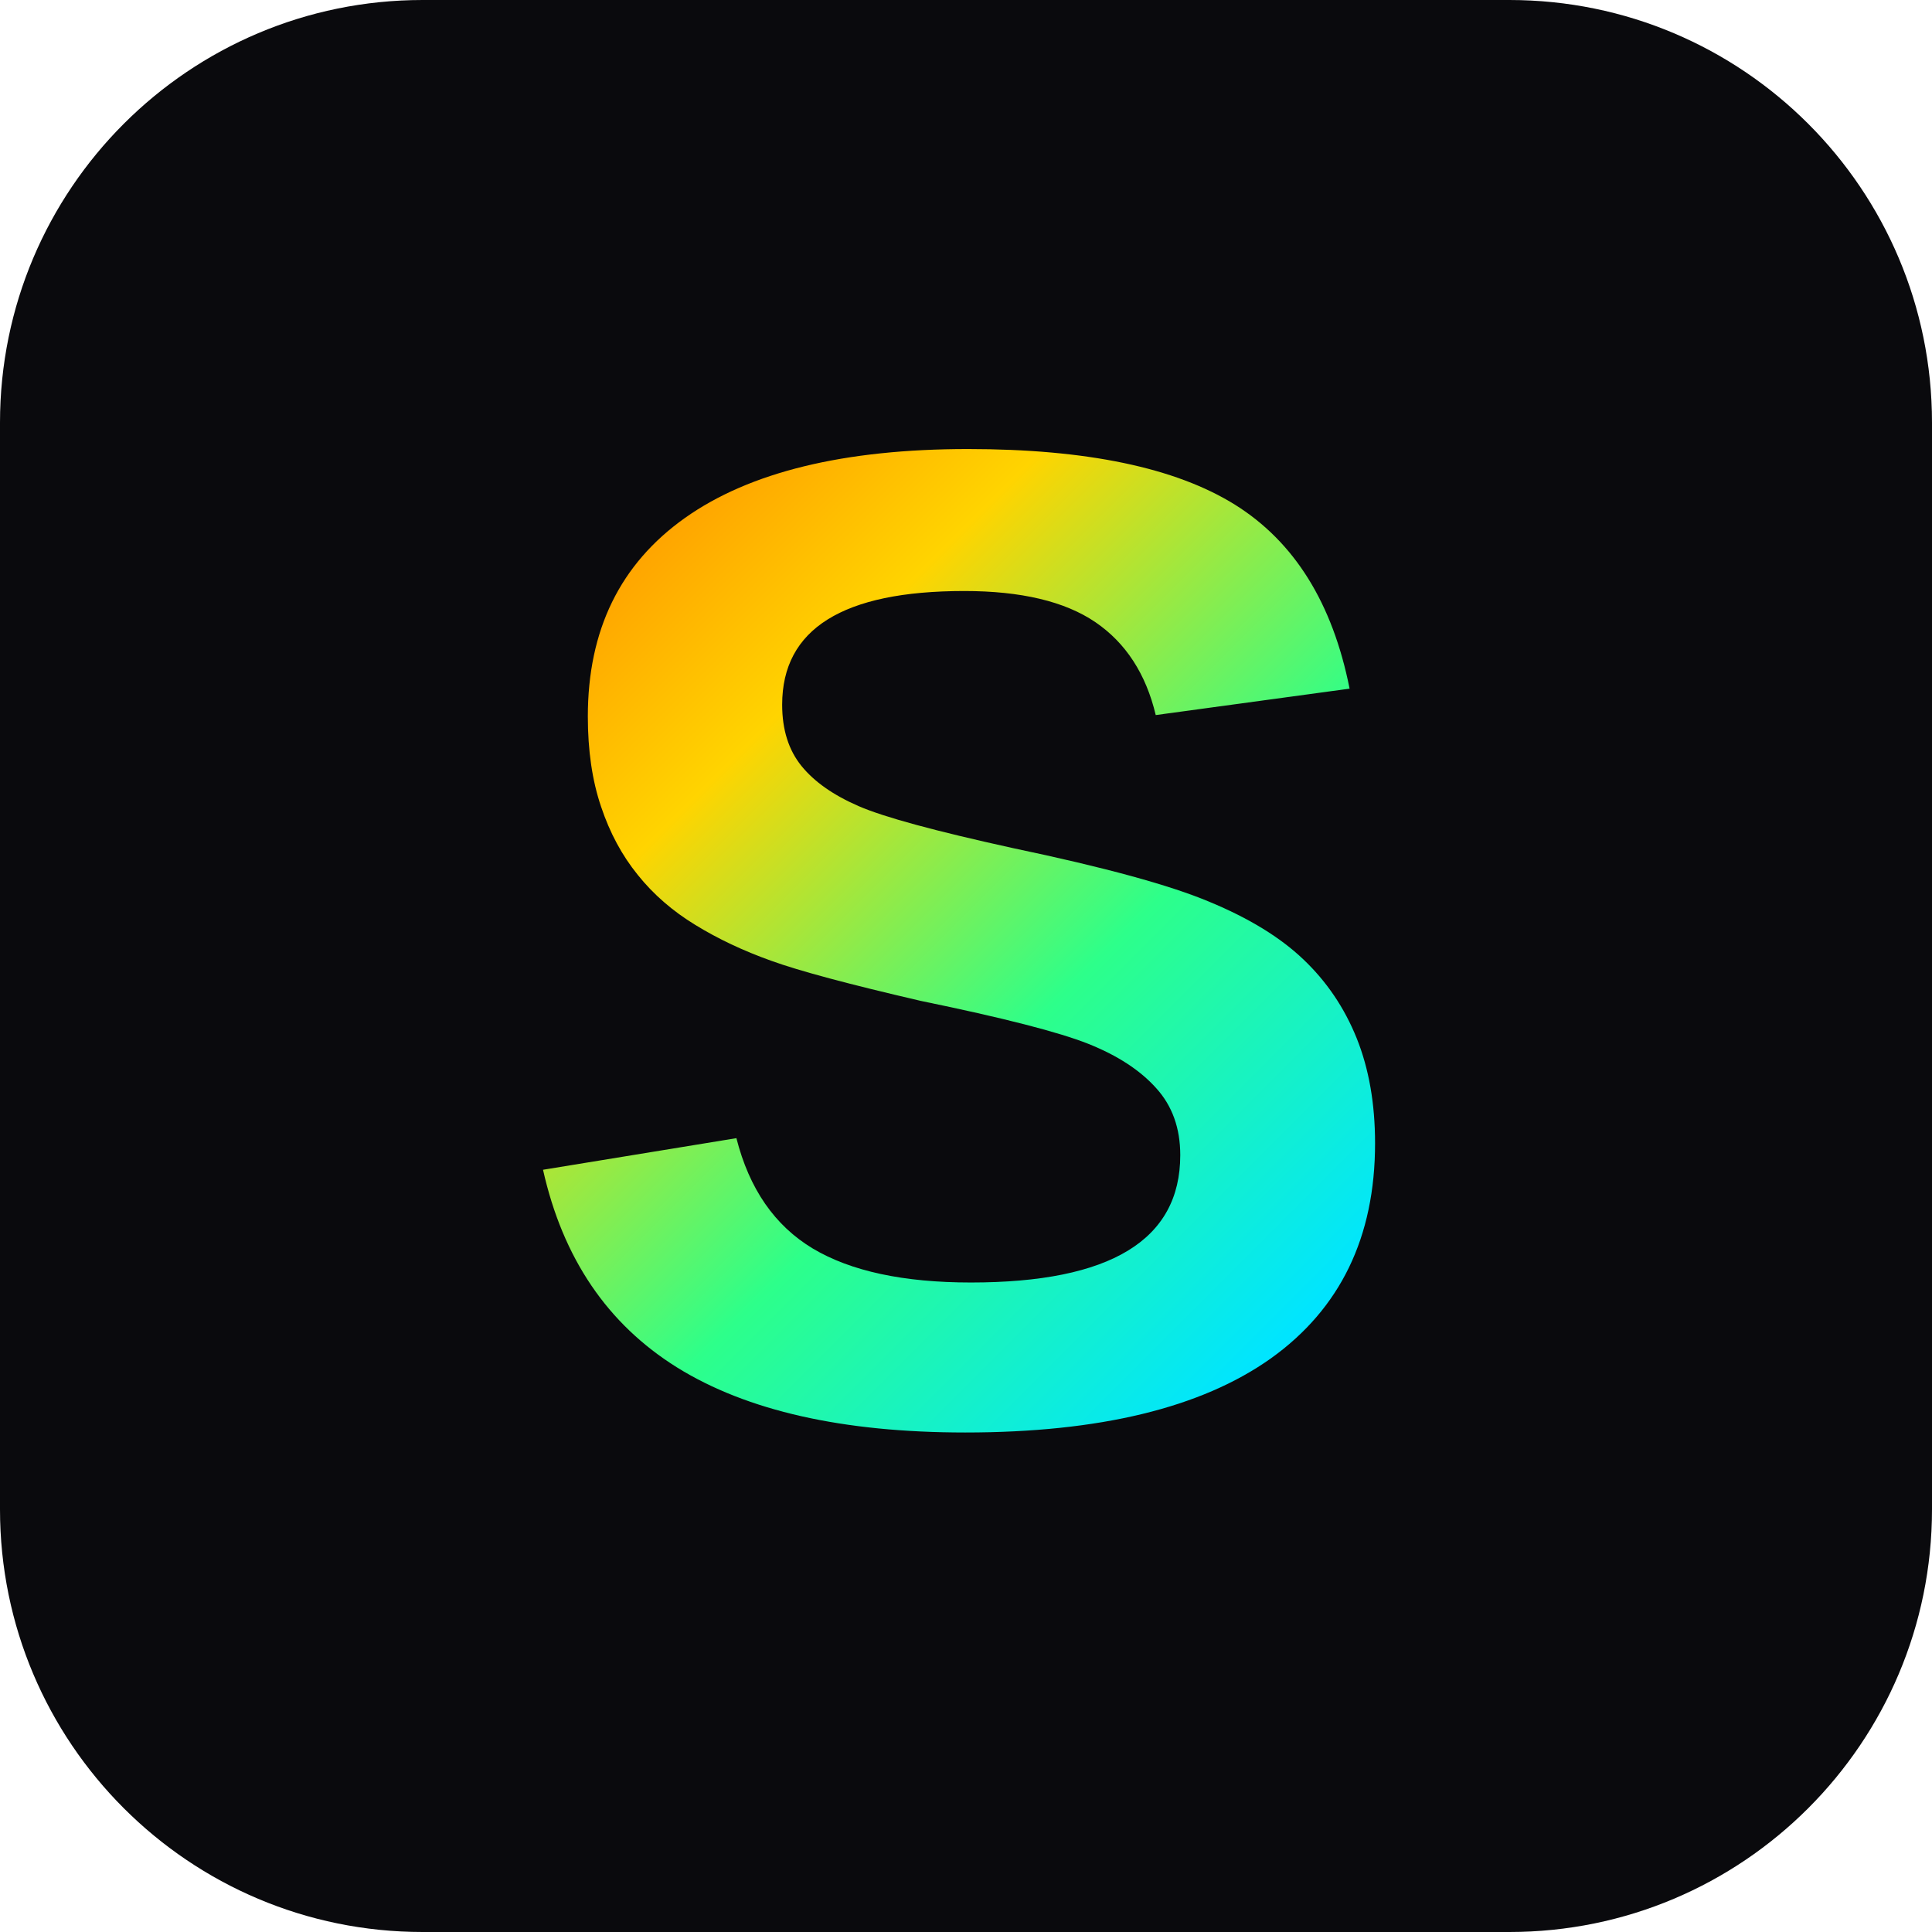
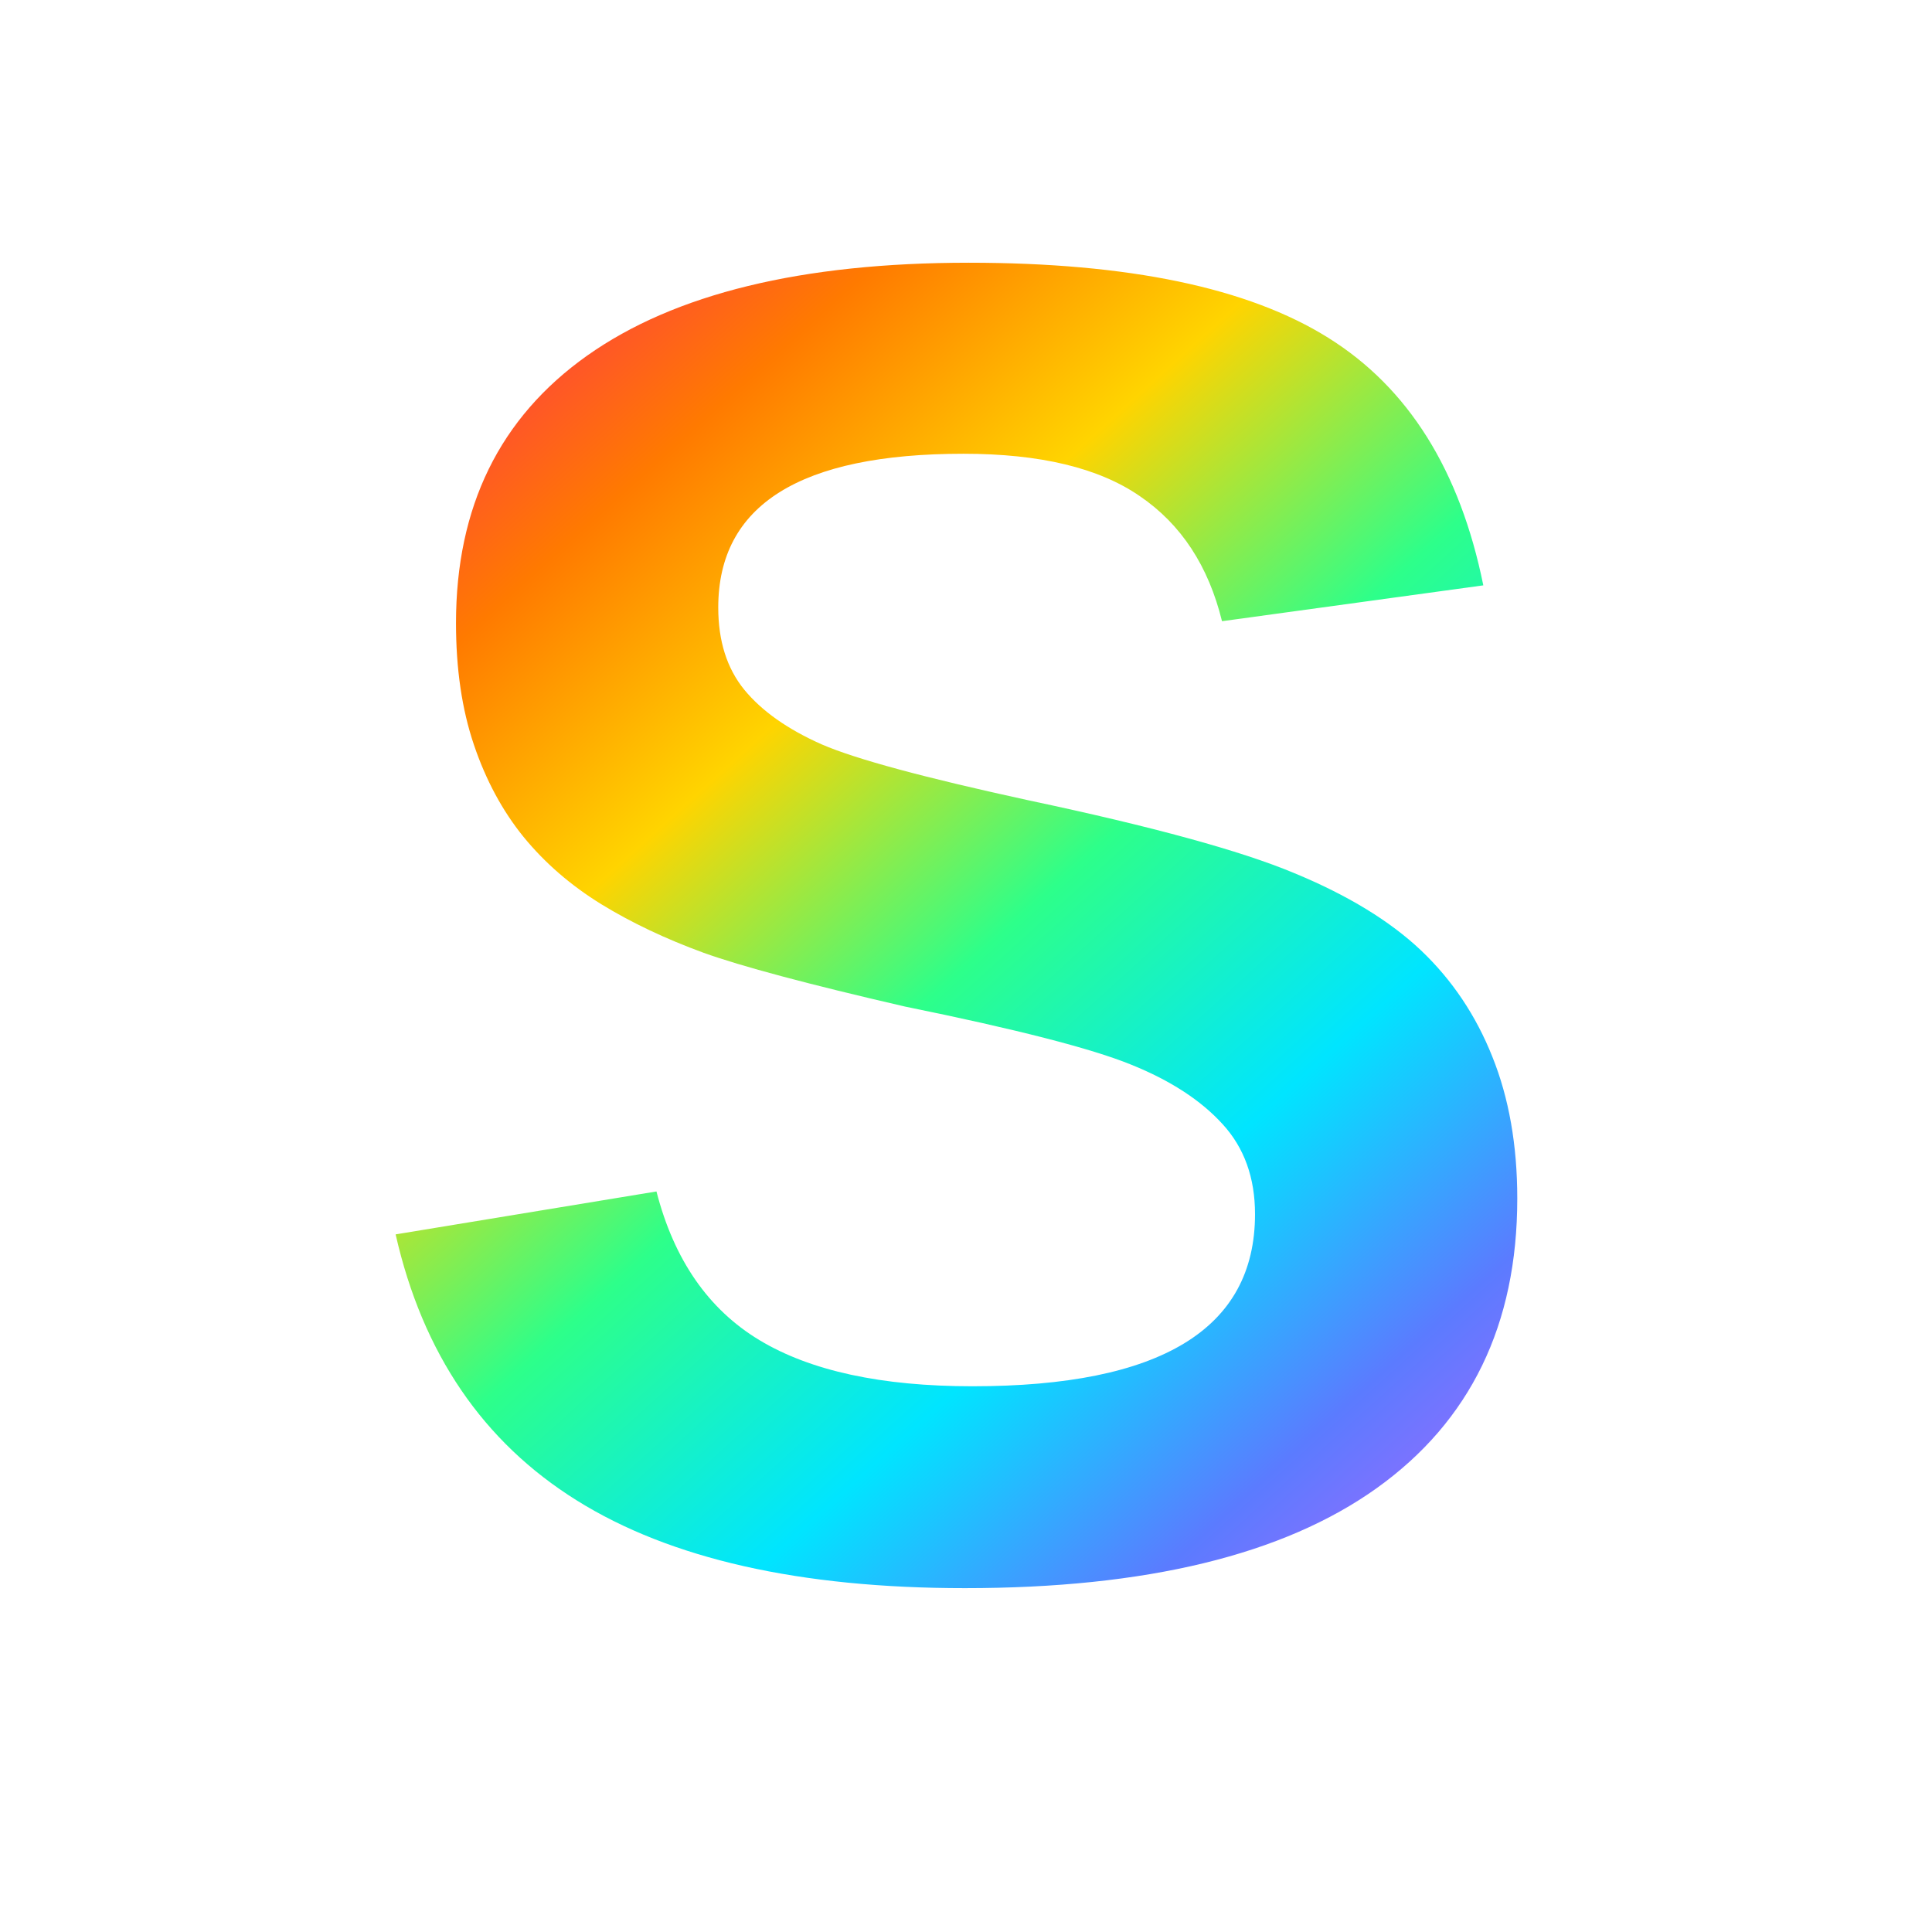
<svg xmlns="http://www.w3.org/2000/svg" viewBox="0 0 64 64">
  <defs>
-     <linearGradient id="rg" x1="6" y1="6" x2="58" y2="58" gradientUnits="userSpaceOnUse">
+     <linearGradient id="rg" x1="13" y1="11" x2="51" y2="53" gradientUnits="userSpaceOnUse">
      <stop offset="0" stop-color="#ff2d55" />
-       <stop offset=".18" stop-color="#ff7a00" />
-       <stop offset=".36" stop-color="#ffd400" />
-       <stop offset=".54" stop-color="#2dff8a" />
-       <stop offset=".72" stop-color="#00e5ff" />
+       <stop offset=".16" stop-color="#ff7a00" />
+       <stop offset=".32" stop-color="#ffd400" />
+       <stop offset=".5" stop-color="#2dff8a" />
+       <stop offset=".68" stop-color="#00e5ff" />
+       <stop offset=".84" stop-color="#5b7bff" />
      <stop offset="1" stop-color="#c061ff" />
    </linearGradient>
  </defs>
-   <rect width="64" height="64" rx="14" fill="#0a0a0d" />
-   <text x="32" y="47" text-anchor="middle" font-family="Arial Black, Arial, Helvetica, sans-serif" font-size="46" font-weight="800" fill="url(#rg)">S</text>
+   <text x="32" y="52" text-anchor="middle" font-family="Arial Black, Arial, Helvetica, sans-serif" font-size="62" font-weight="900" fill="url(#rg)">S</text>
</svg>
